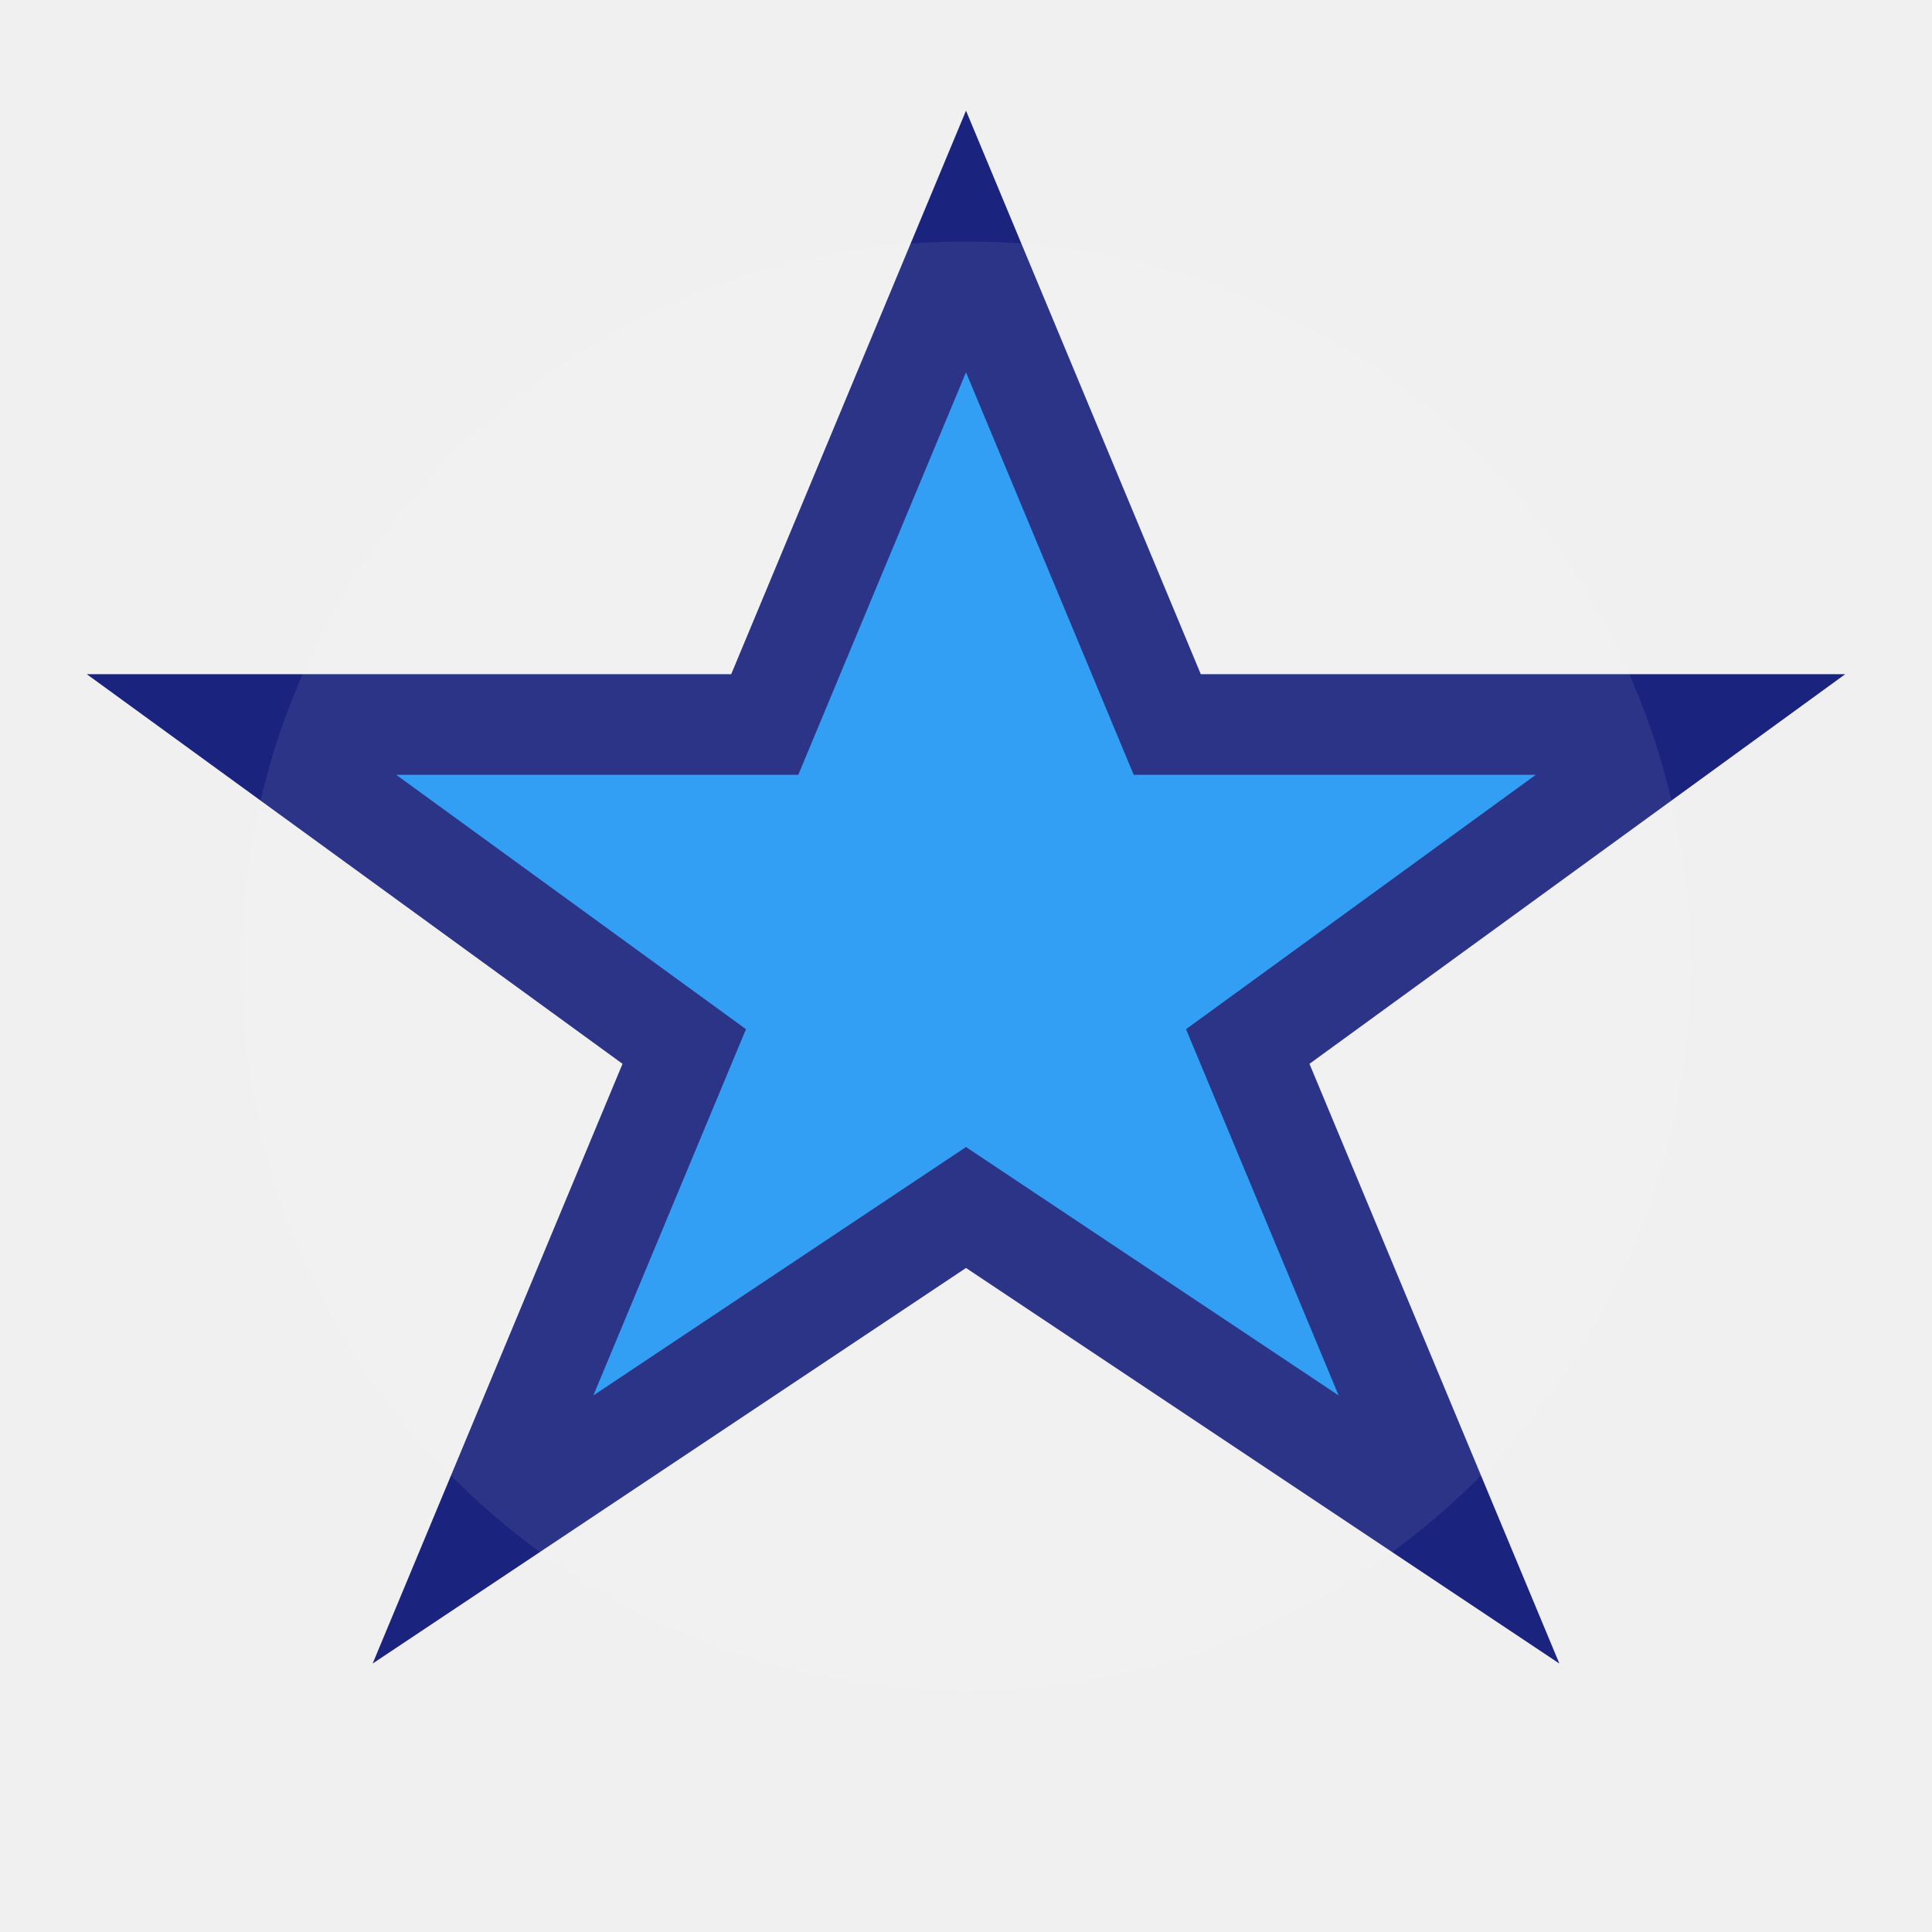
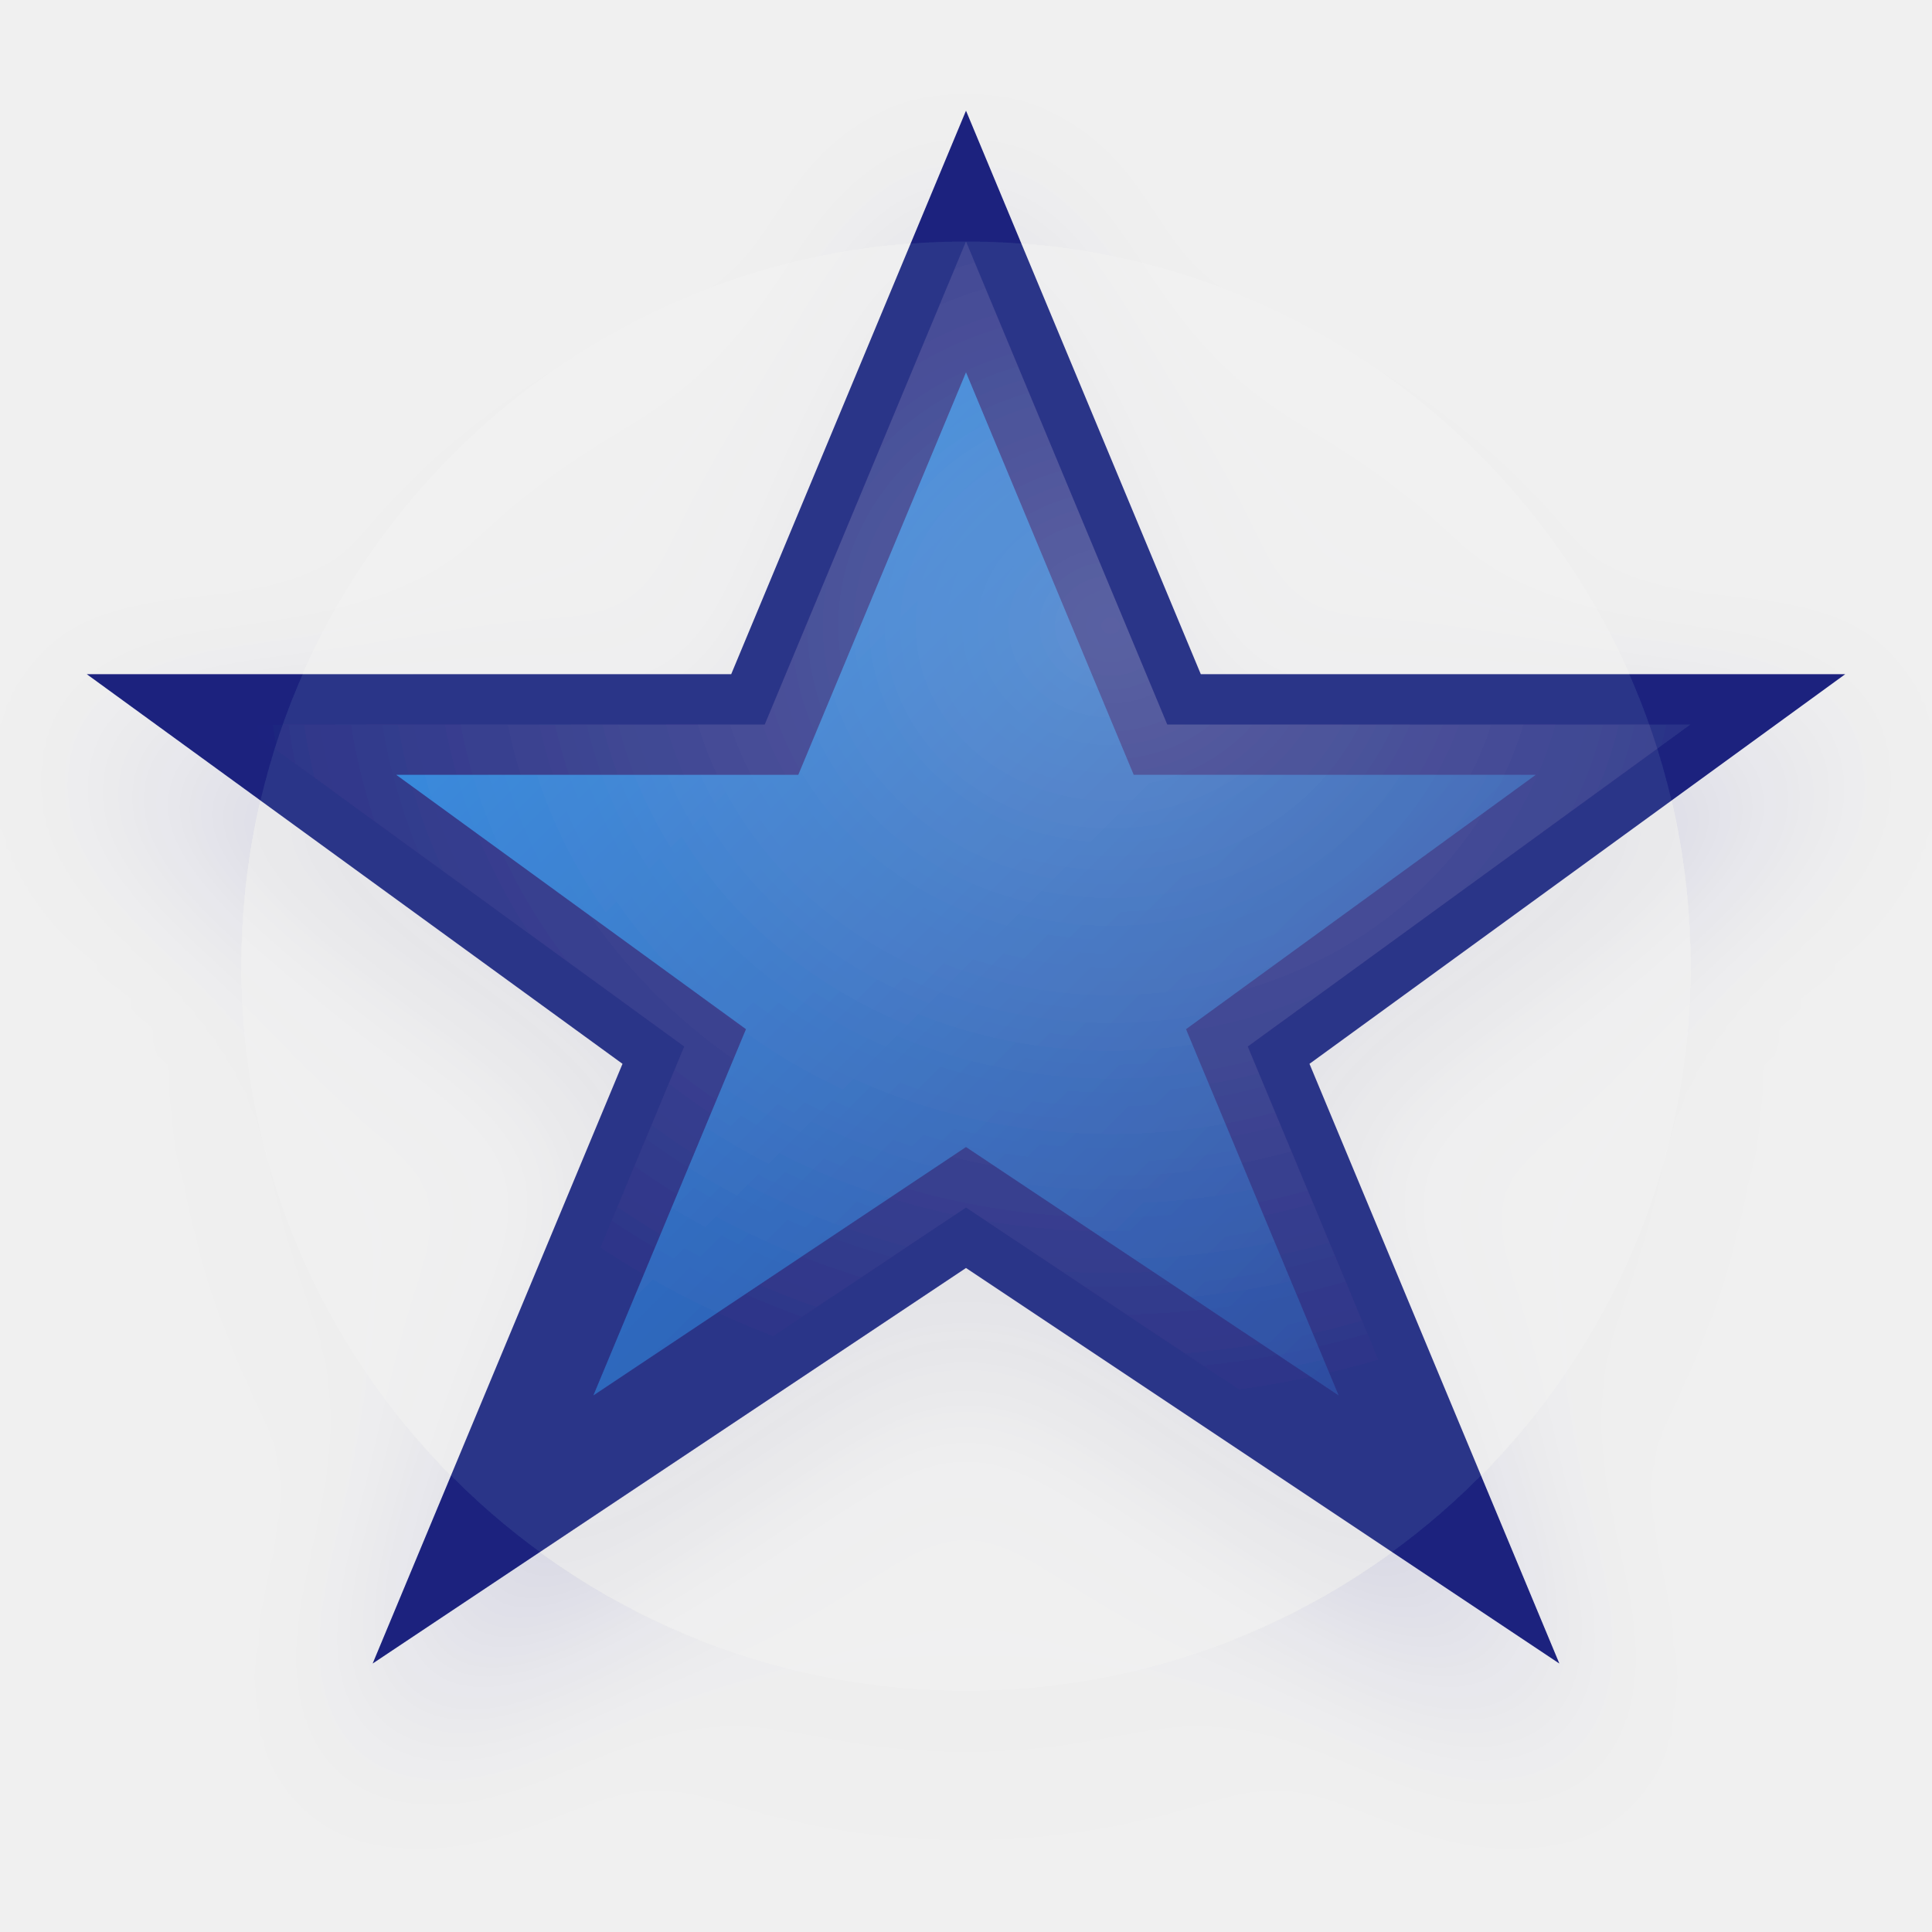
<svg xmlns="http://www.w3.org/2000/svg" width="48" height="48" viewBox="0 0 48 48" fill="none" aria-hidden="true" focusable="false">
-   <polygon points="24,6 29,18 42,18 31,26 36,38 24,30 12,38 17,26 6,18 19,18" fill="#2196F3" stroke="#1A237E" stroke-width="2.5" />
-   <circle cx="24" cy="24" r="18" fill="#fff" opacity=".08" />
+   <defs>
+     <linearGradient id="starBody" x1="6" y1="6" x2="42" y2="42" gradientUnits="userSpaceOnUse">
+       <stop stop-color="#2196F3" />
+       <stop offset="1" stop-color="#1A237E" />
+     </linearGradient>
+     <radialGradient id="starHighlight" cx="60%" cy="30%" r="60%" fx="60%" fy="30%">
+       <stop offset="0%" stop-color="#fff" stop-opacity="0.22" />
+       <stop offset="100%" stop-color="#fff" stop-opacity="0" />
+     </radialGradient>
+     <filter id="starShadow" x="0" y="0" width="48" height="48" filterUnits="userSpaceOnUse">
+       <feDropShadow dx="0" dy="2" stdDeviation="2" flood-color="#1A237E" flood-opacity="0.13" />
+     </filter>
+   </defs>
+   <g filter="url(#starShadow)">
+     <polygon points="24,6 29,18 42,18 31,26 36,38 24,30 12,38 17,26 6,18 19,18" fill="url(#starBody)" stroke="#1A237E" stroke-width="2.5" />
+     <polygon points="24,6 29,18 42,18 31,26 36,38 24,30 12,38 17,26 6,18 19,18" fill="url(#starHighlight)" />
+     <circle cx="24" cy="24" r="18" fill="#fff" opacity=".08" />
+   </g>
</svg>
